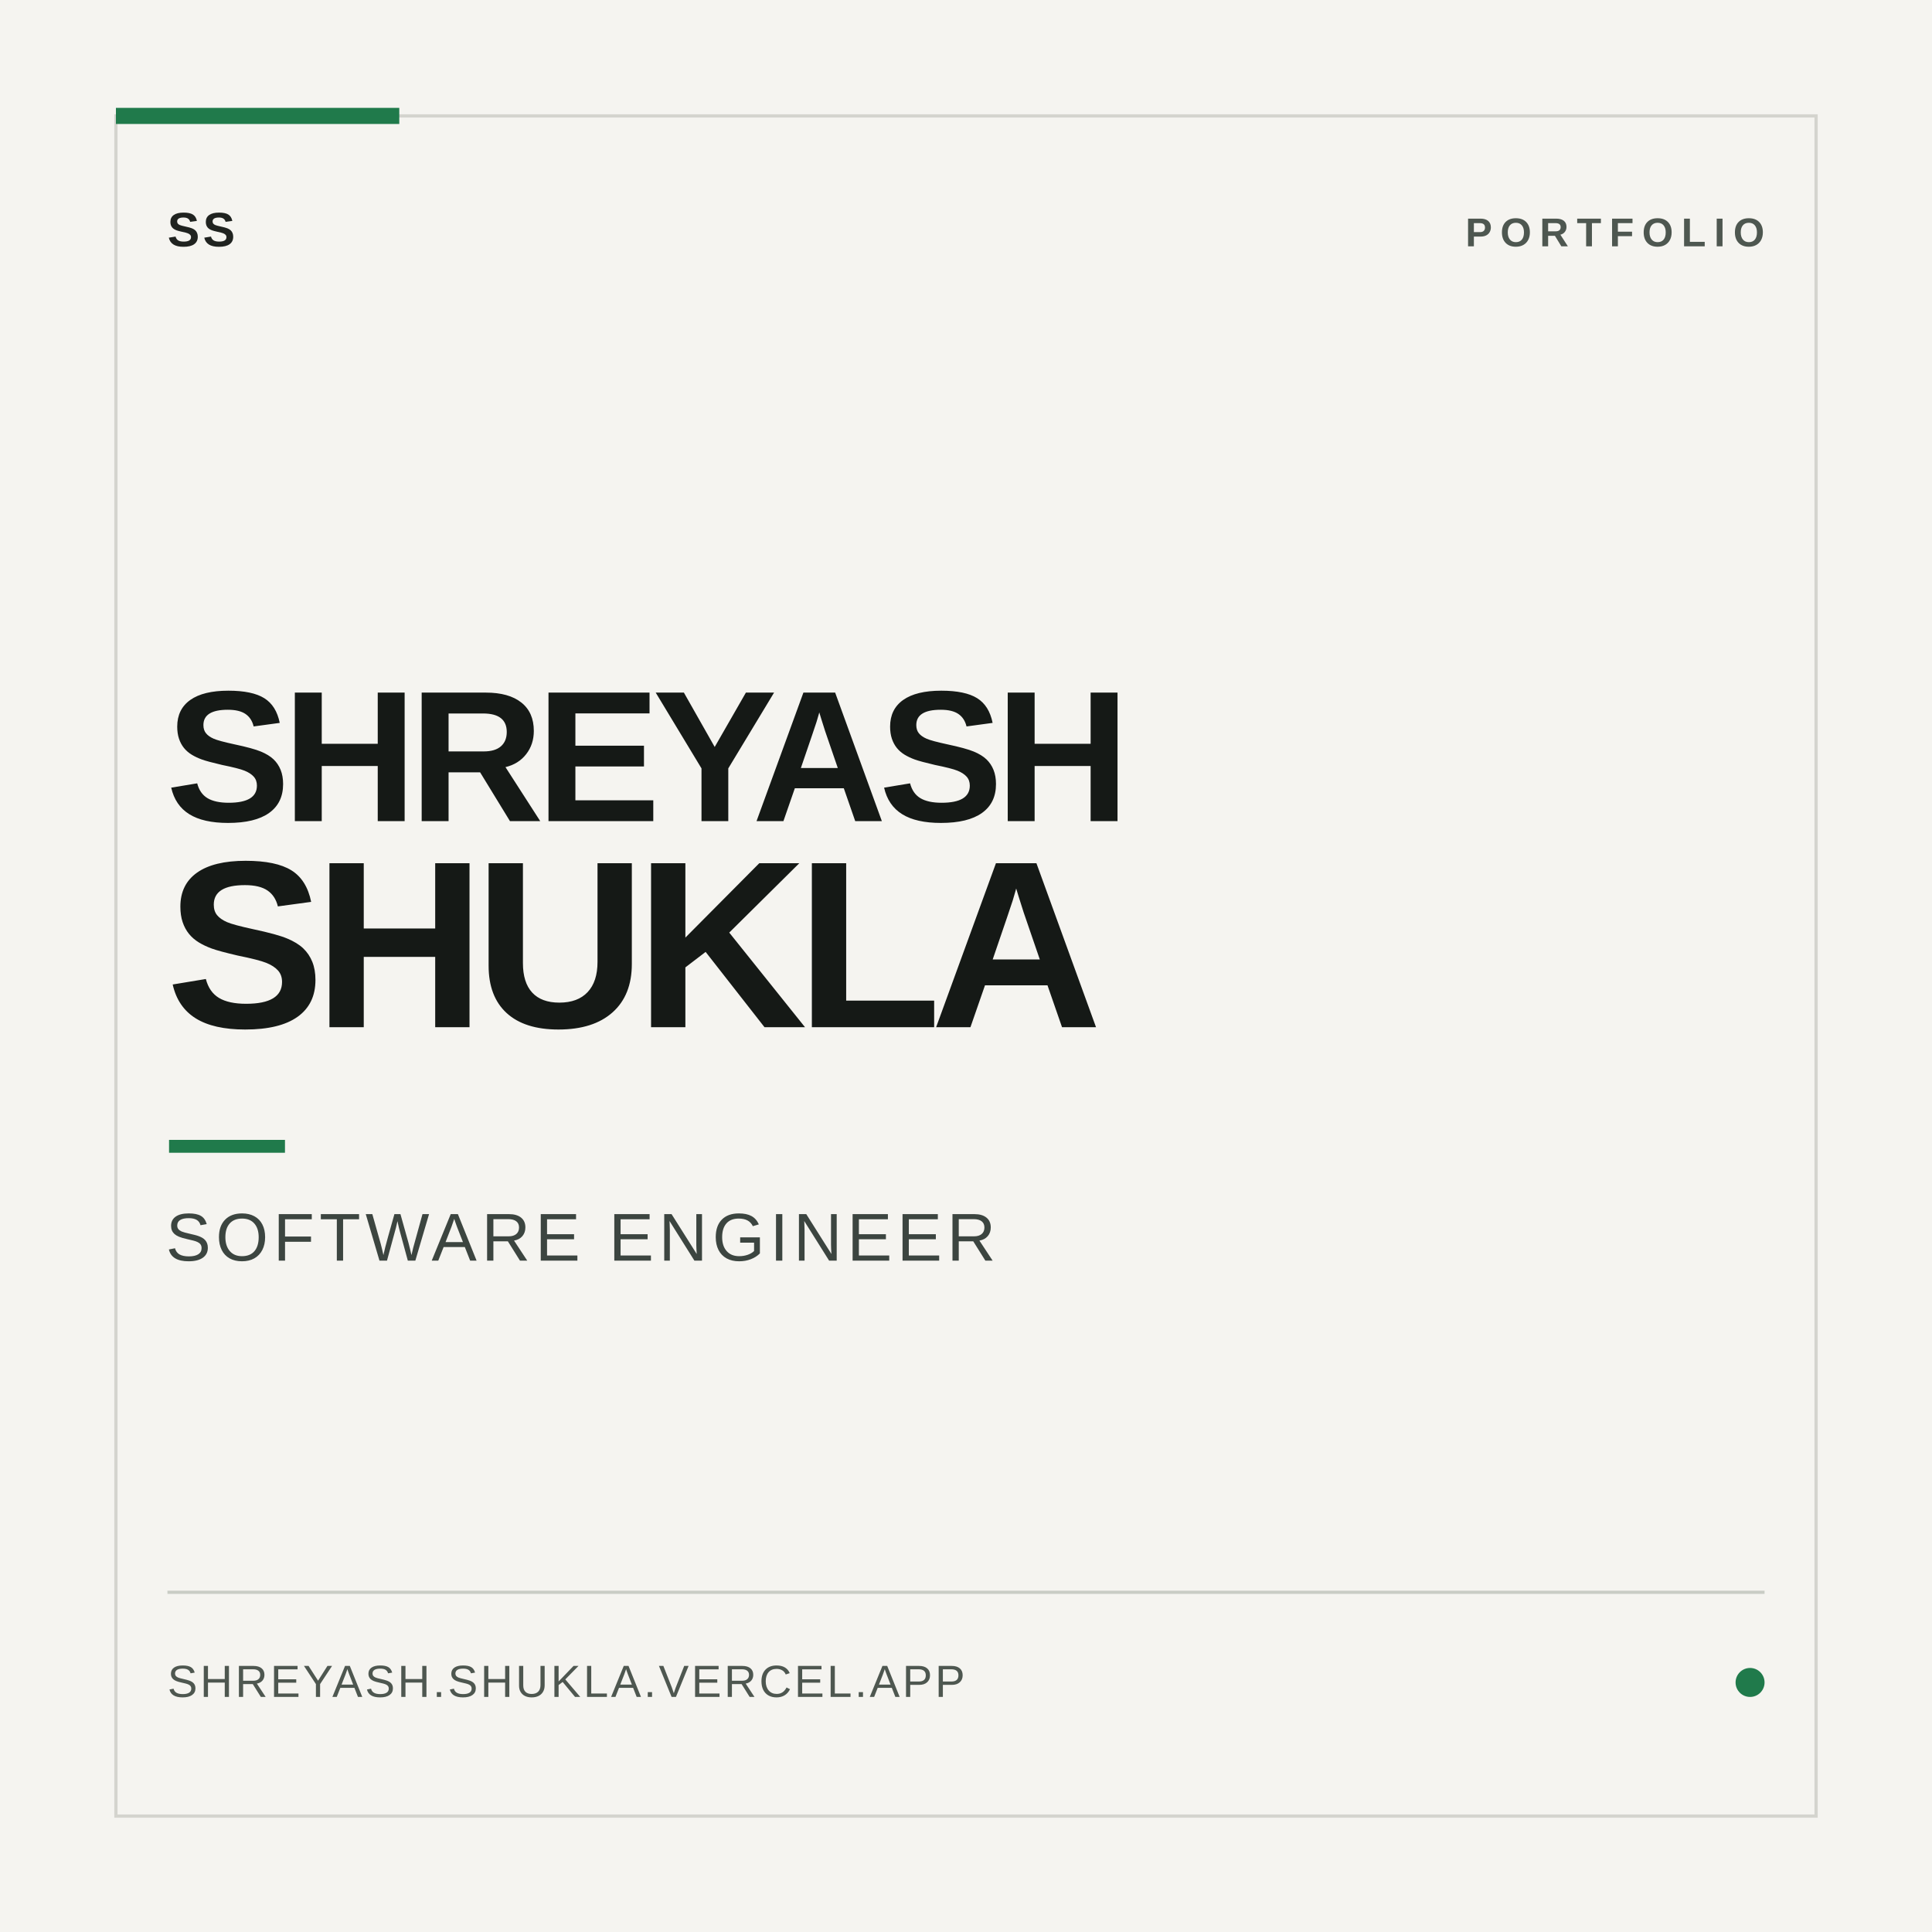
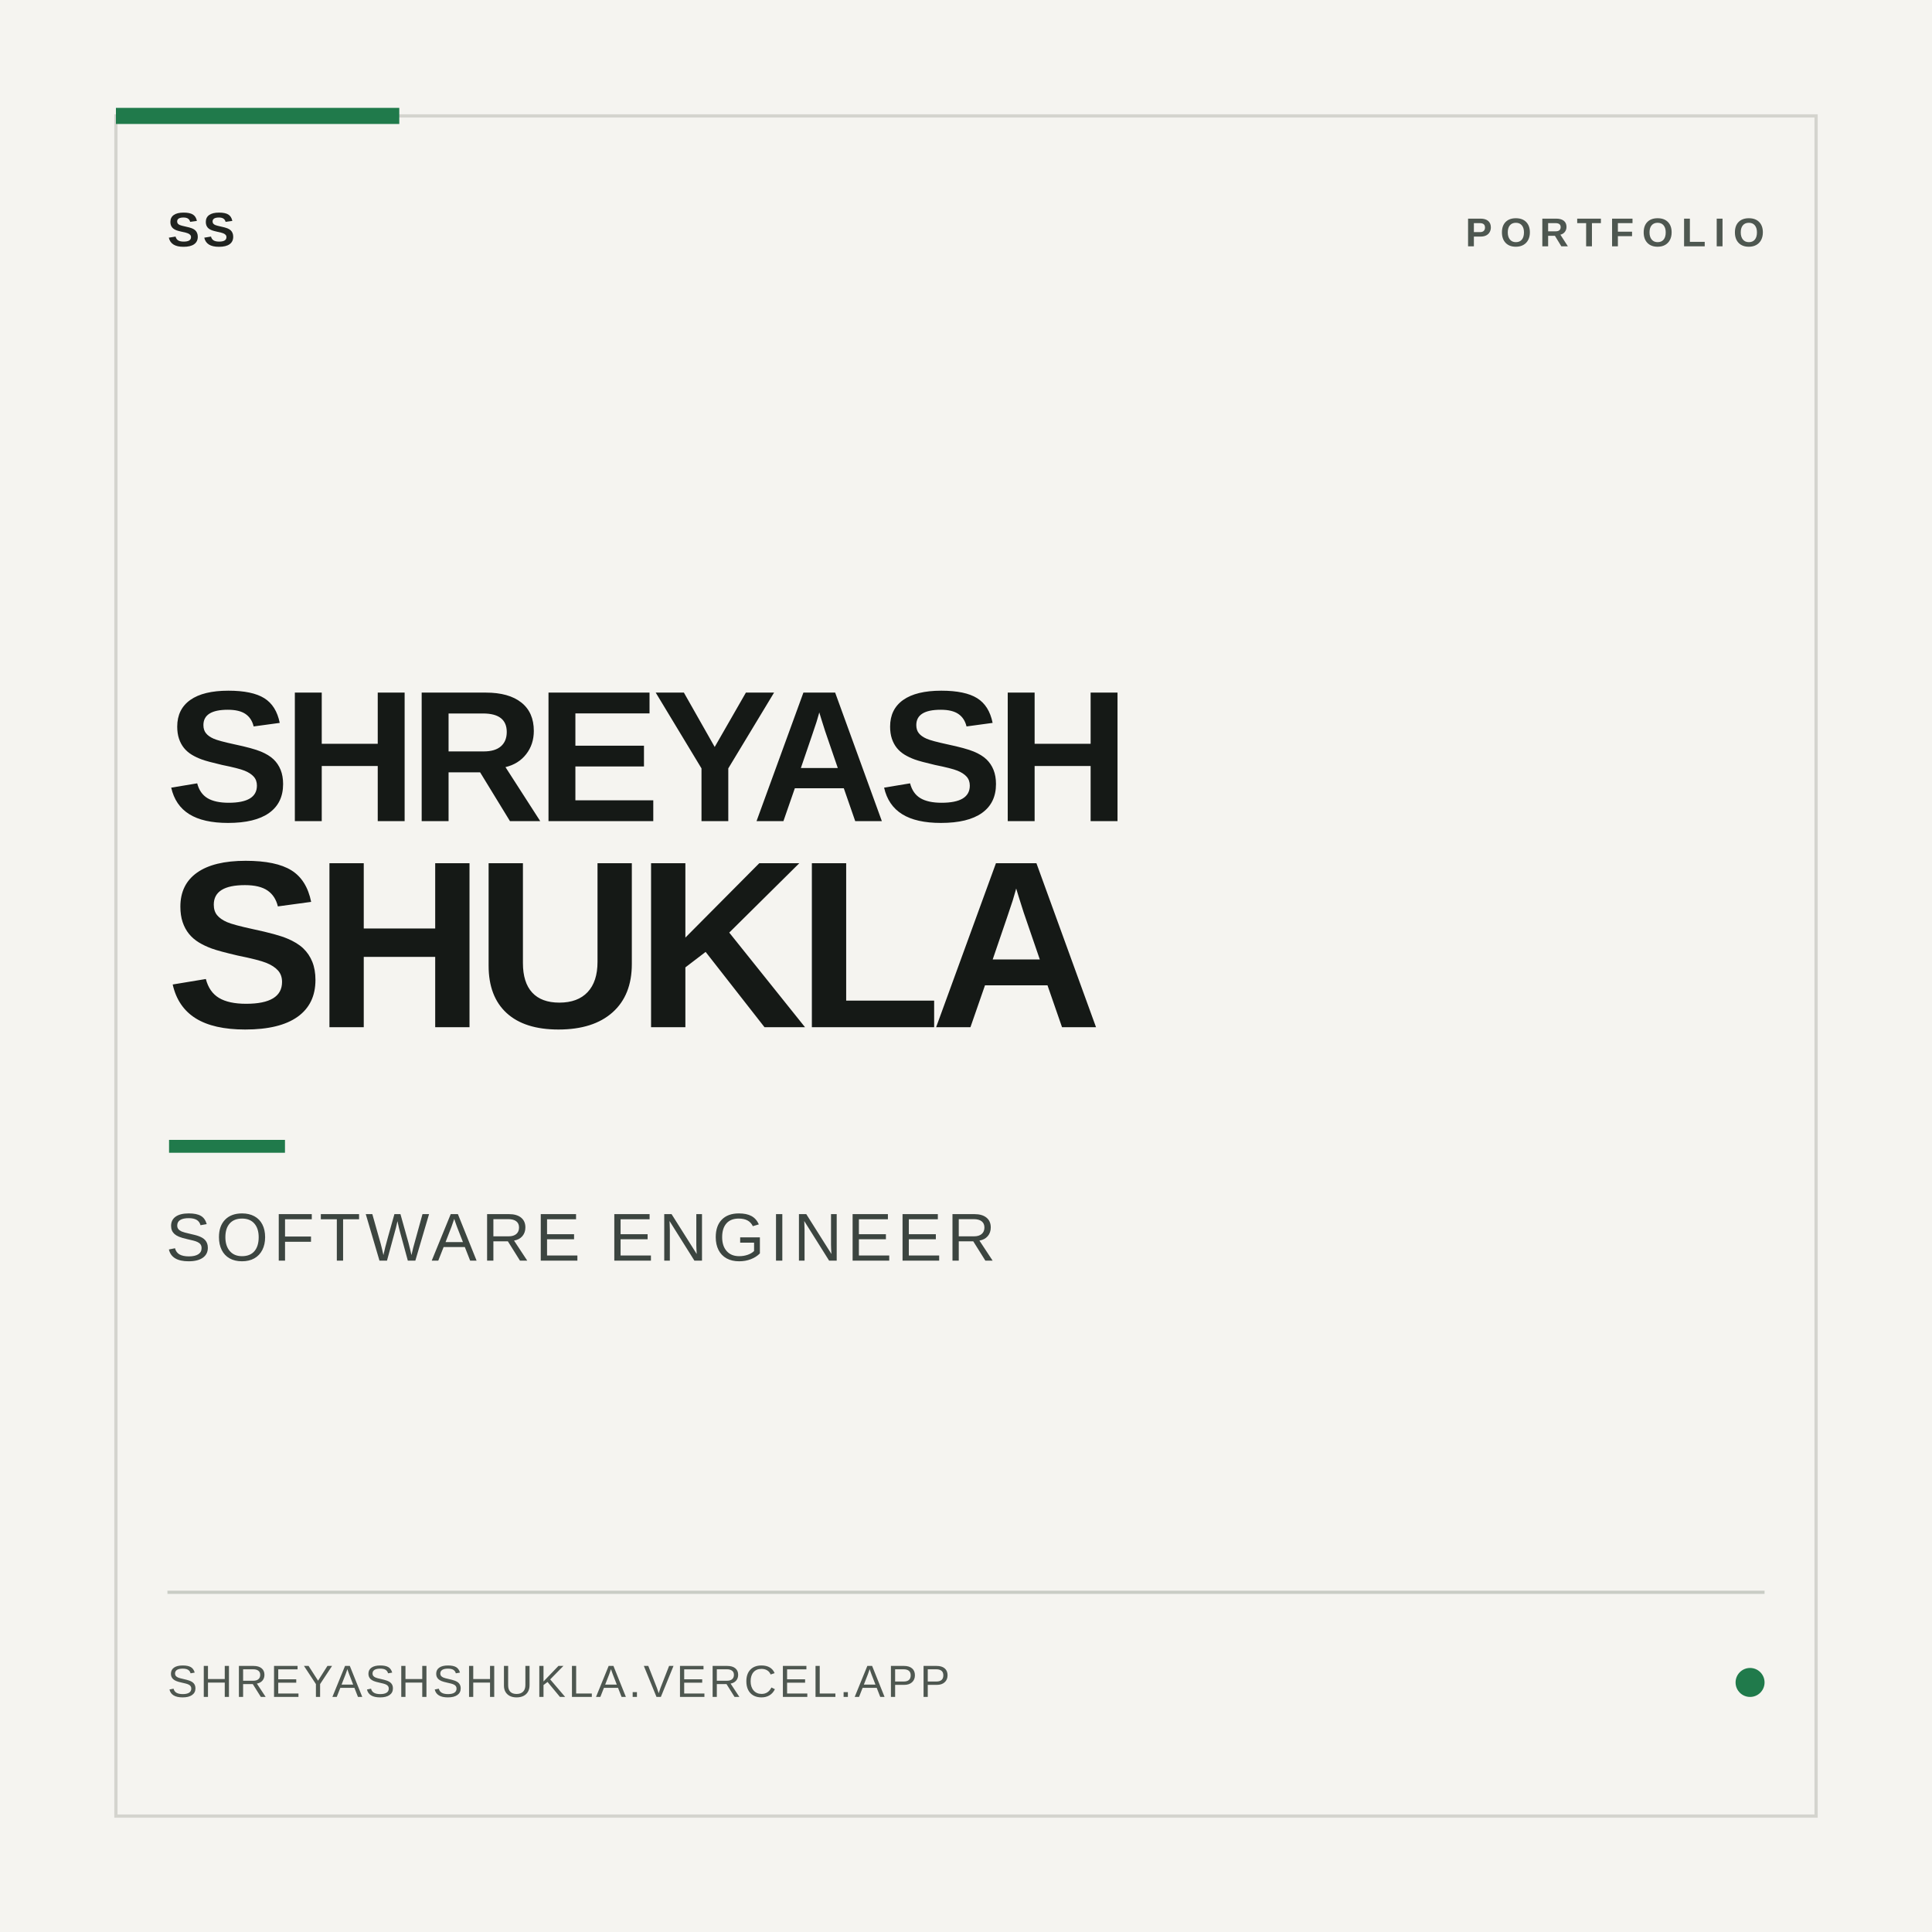
<svg xmlns="http://www.w3.org/2000/svg" width="1200" height="1200" viewBox="0 0 1200 1200">
  <rect width="1200" height="1200" fill="#F5F4F0" />
  <rect x="72" y="72" width="1056" height="1056" fill="none" stroke="#D4D4CE" stroke-width="2" />
  <path d="M72 72h176" stroke="#207A4B" stroke-width="10" />
  <text x="104" y="153" fill="#202320" font-family="Arial, sans-serif" font-size="30" font-weight="700" letter-spacing="2">SS</text>
  <text x="1096" y="153" text-anchor="end" fill="#4E5750" font-family="Arial, sans-serif" font-size="25" font-weight="700" letter-spacing="5">PORTFOLIO</text>
  <text x="103" y="510" fill="#151916" font-family="Arial, sans-serif" font-size="116" font-weight="700" letter-spacing="-5">SHREYASH</text>
  <text x="103" y="638" fill="#151916" font-family="Arial, sans-serif" font-size="148" font-weight="700" letter-spacing="-7">SHUKLA</text>
  <rect x="105" y="708" width="72" height="8" fill="#207A4B" />
  <text x="103" y="783" fill="#3C4540" font-family="Arial, sans-serif" font-size="42" font-weight="400" letter-spacing="3">SOFTWARE ENGINEER</text>
  <path d="M104 989h992" stroke="#C9CCC5" stroke-width="2" />
-   <text x="104" y="1054" fill="#4E5750" font-family="Arial, sans-serif" font-size="28" letter-spacing="1.6">SHREYASH.SHUKLA.VERCEL.APP</text>
+   <text x="104" y="1054" fill="#4E5750" font-family="Arial, sans-serif" font-size="28" letter-spacing="1.6">SHREYASHSHUKLA.VERCEL.APP</text>
  <circle cx="1087" cy="1045" r="9" fill="#207A4B" />
</svg>
